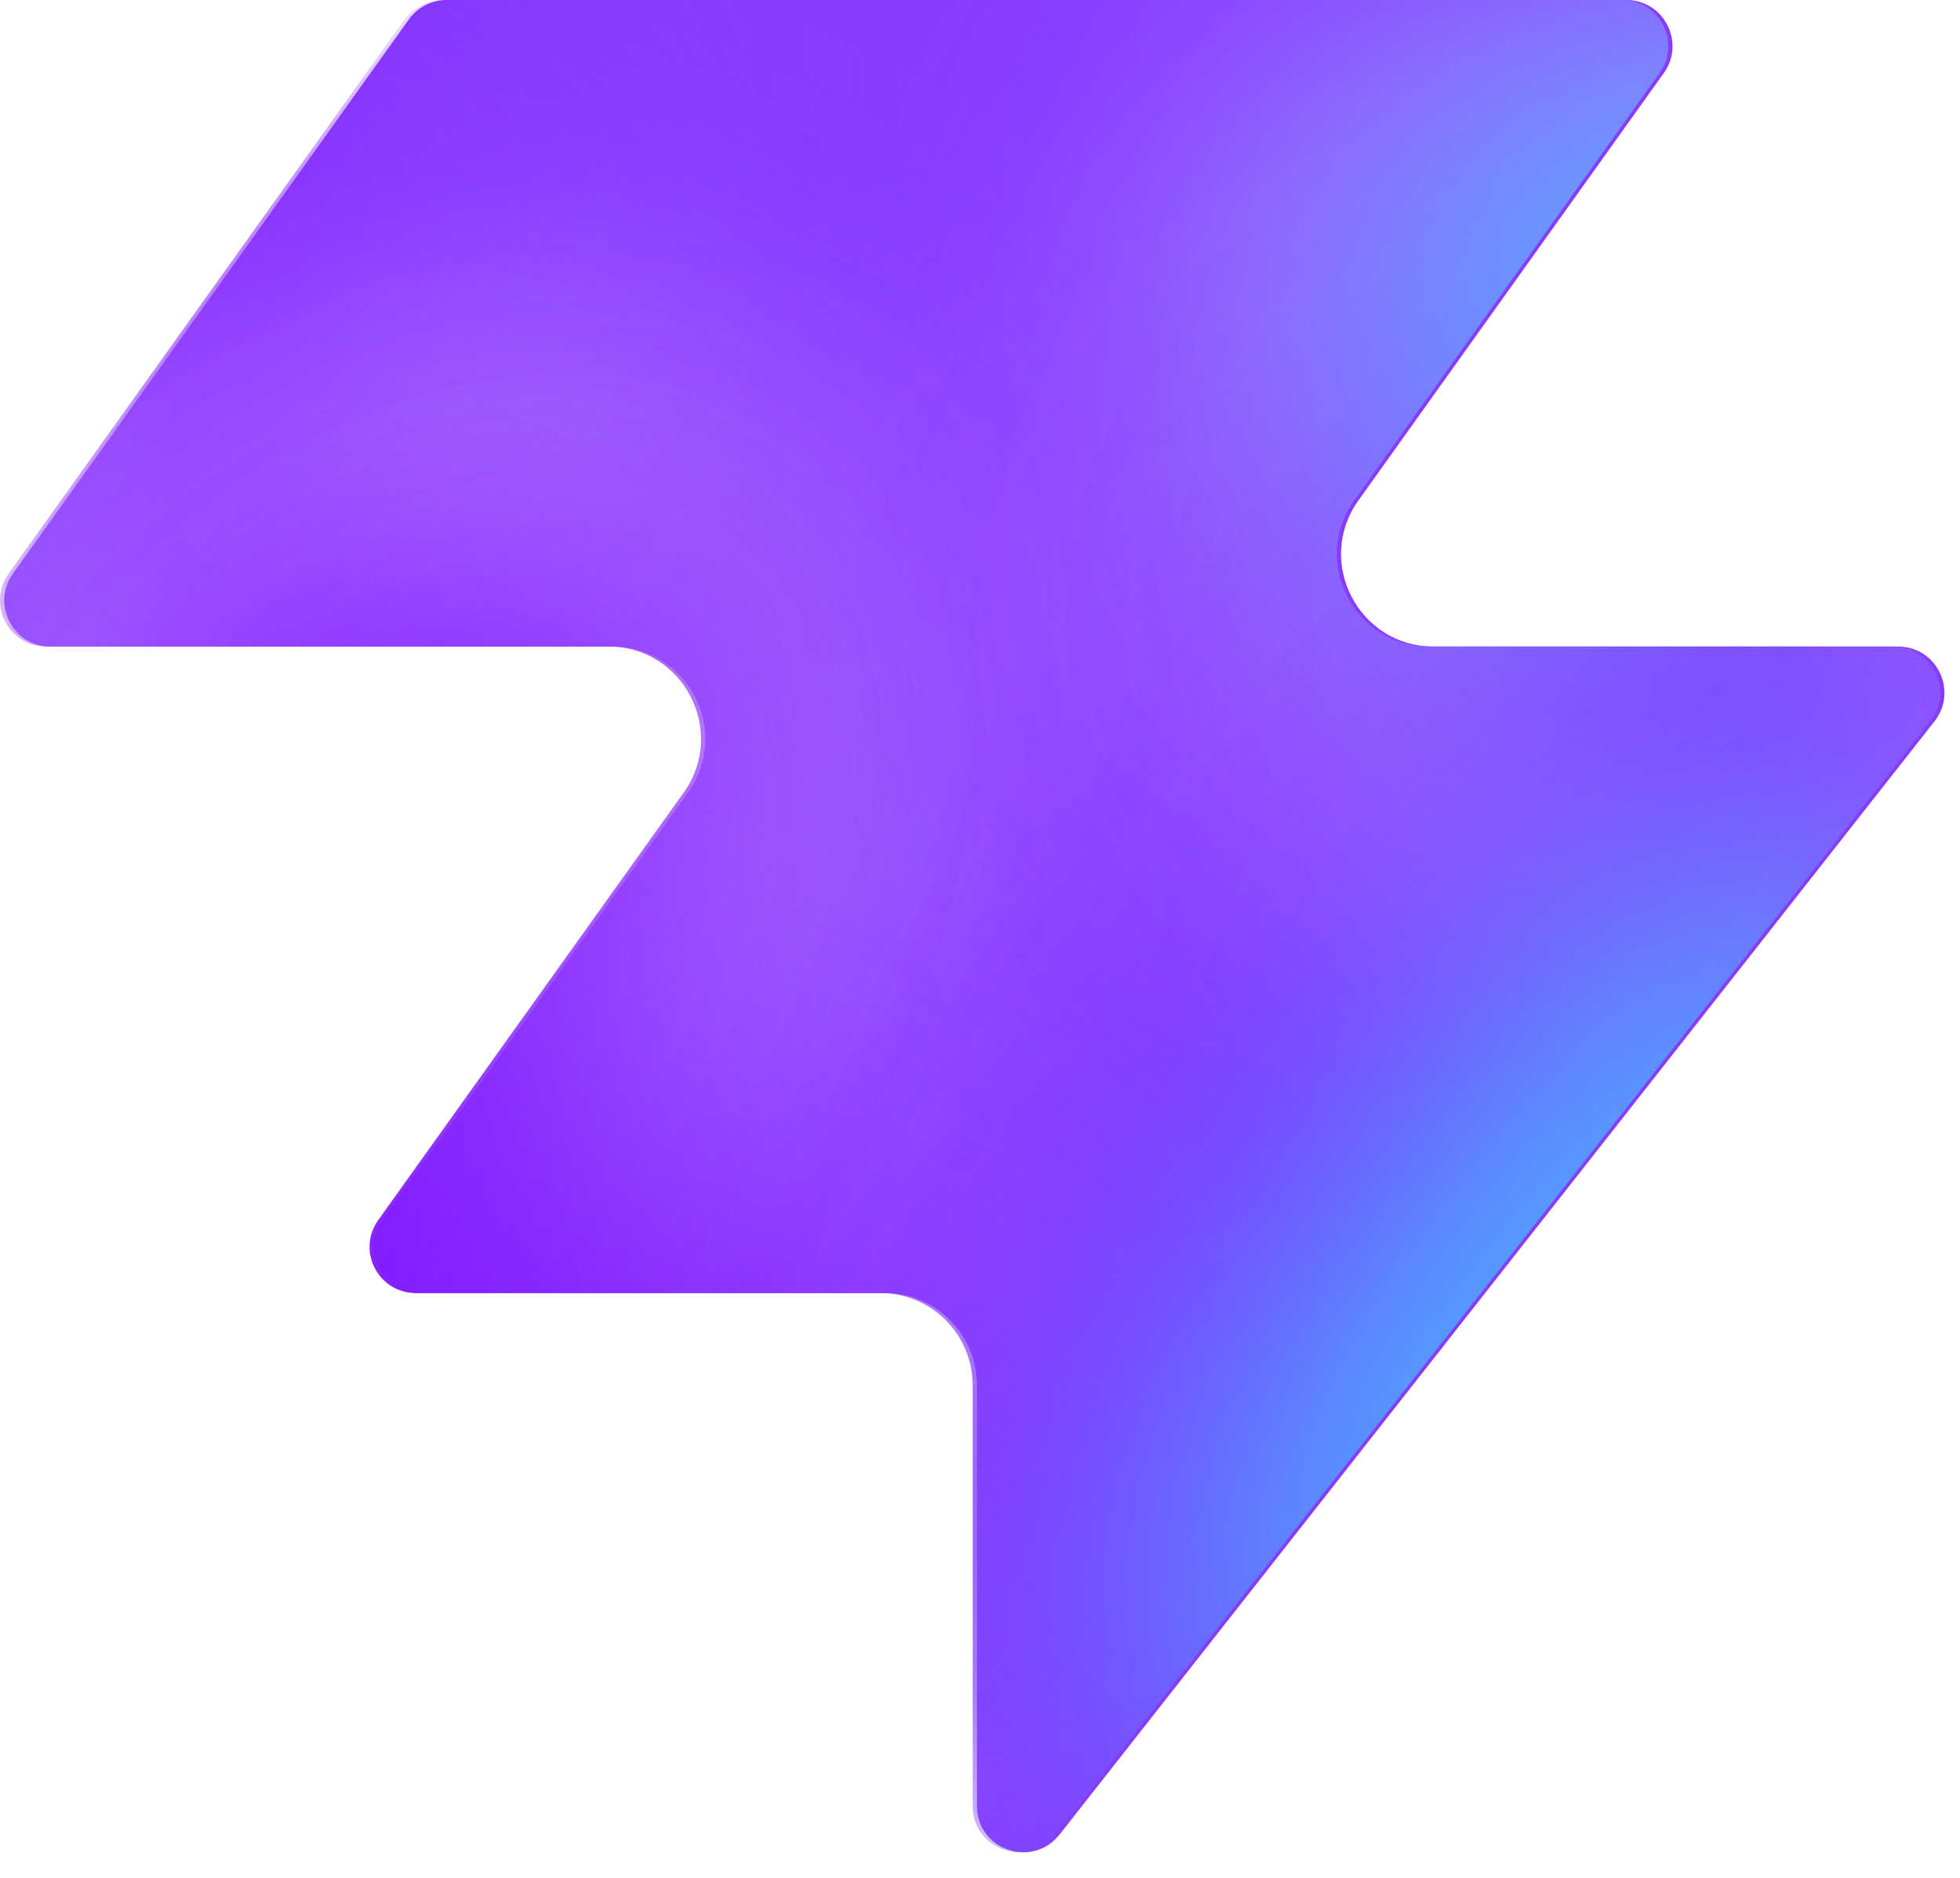
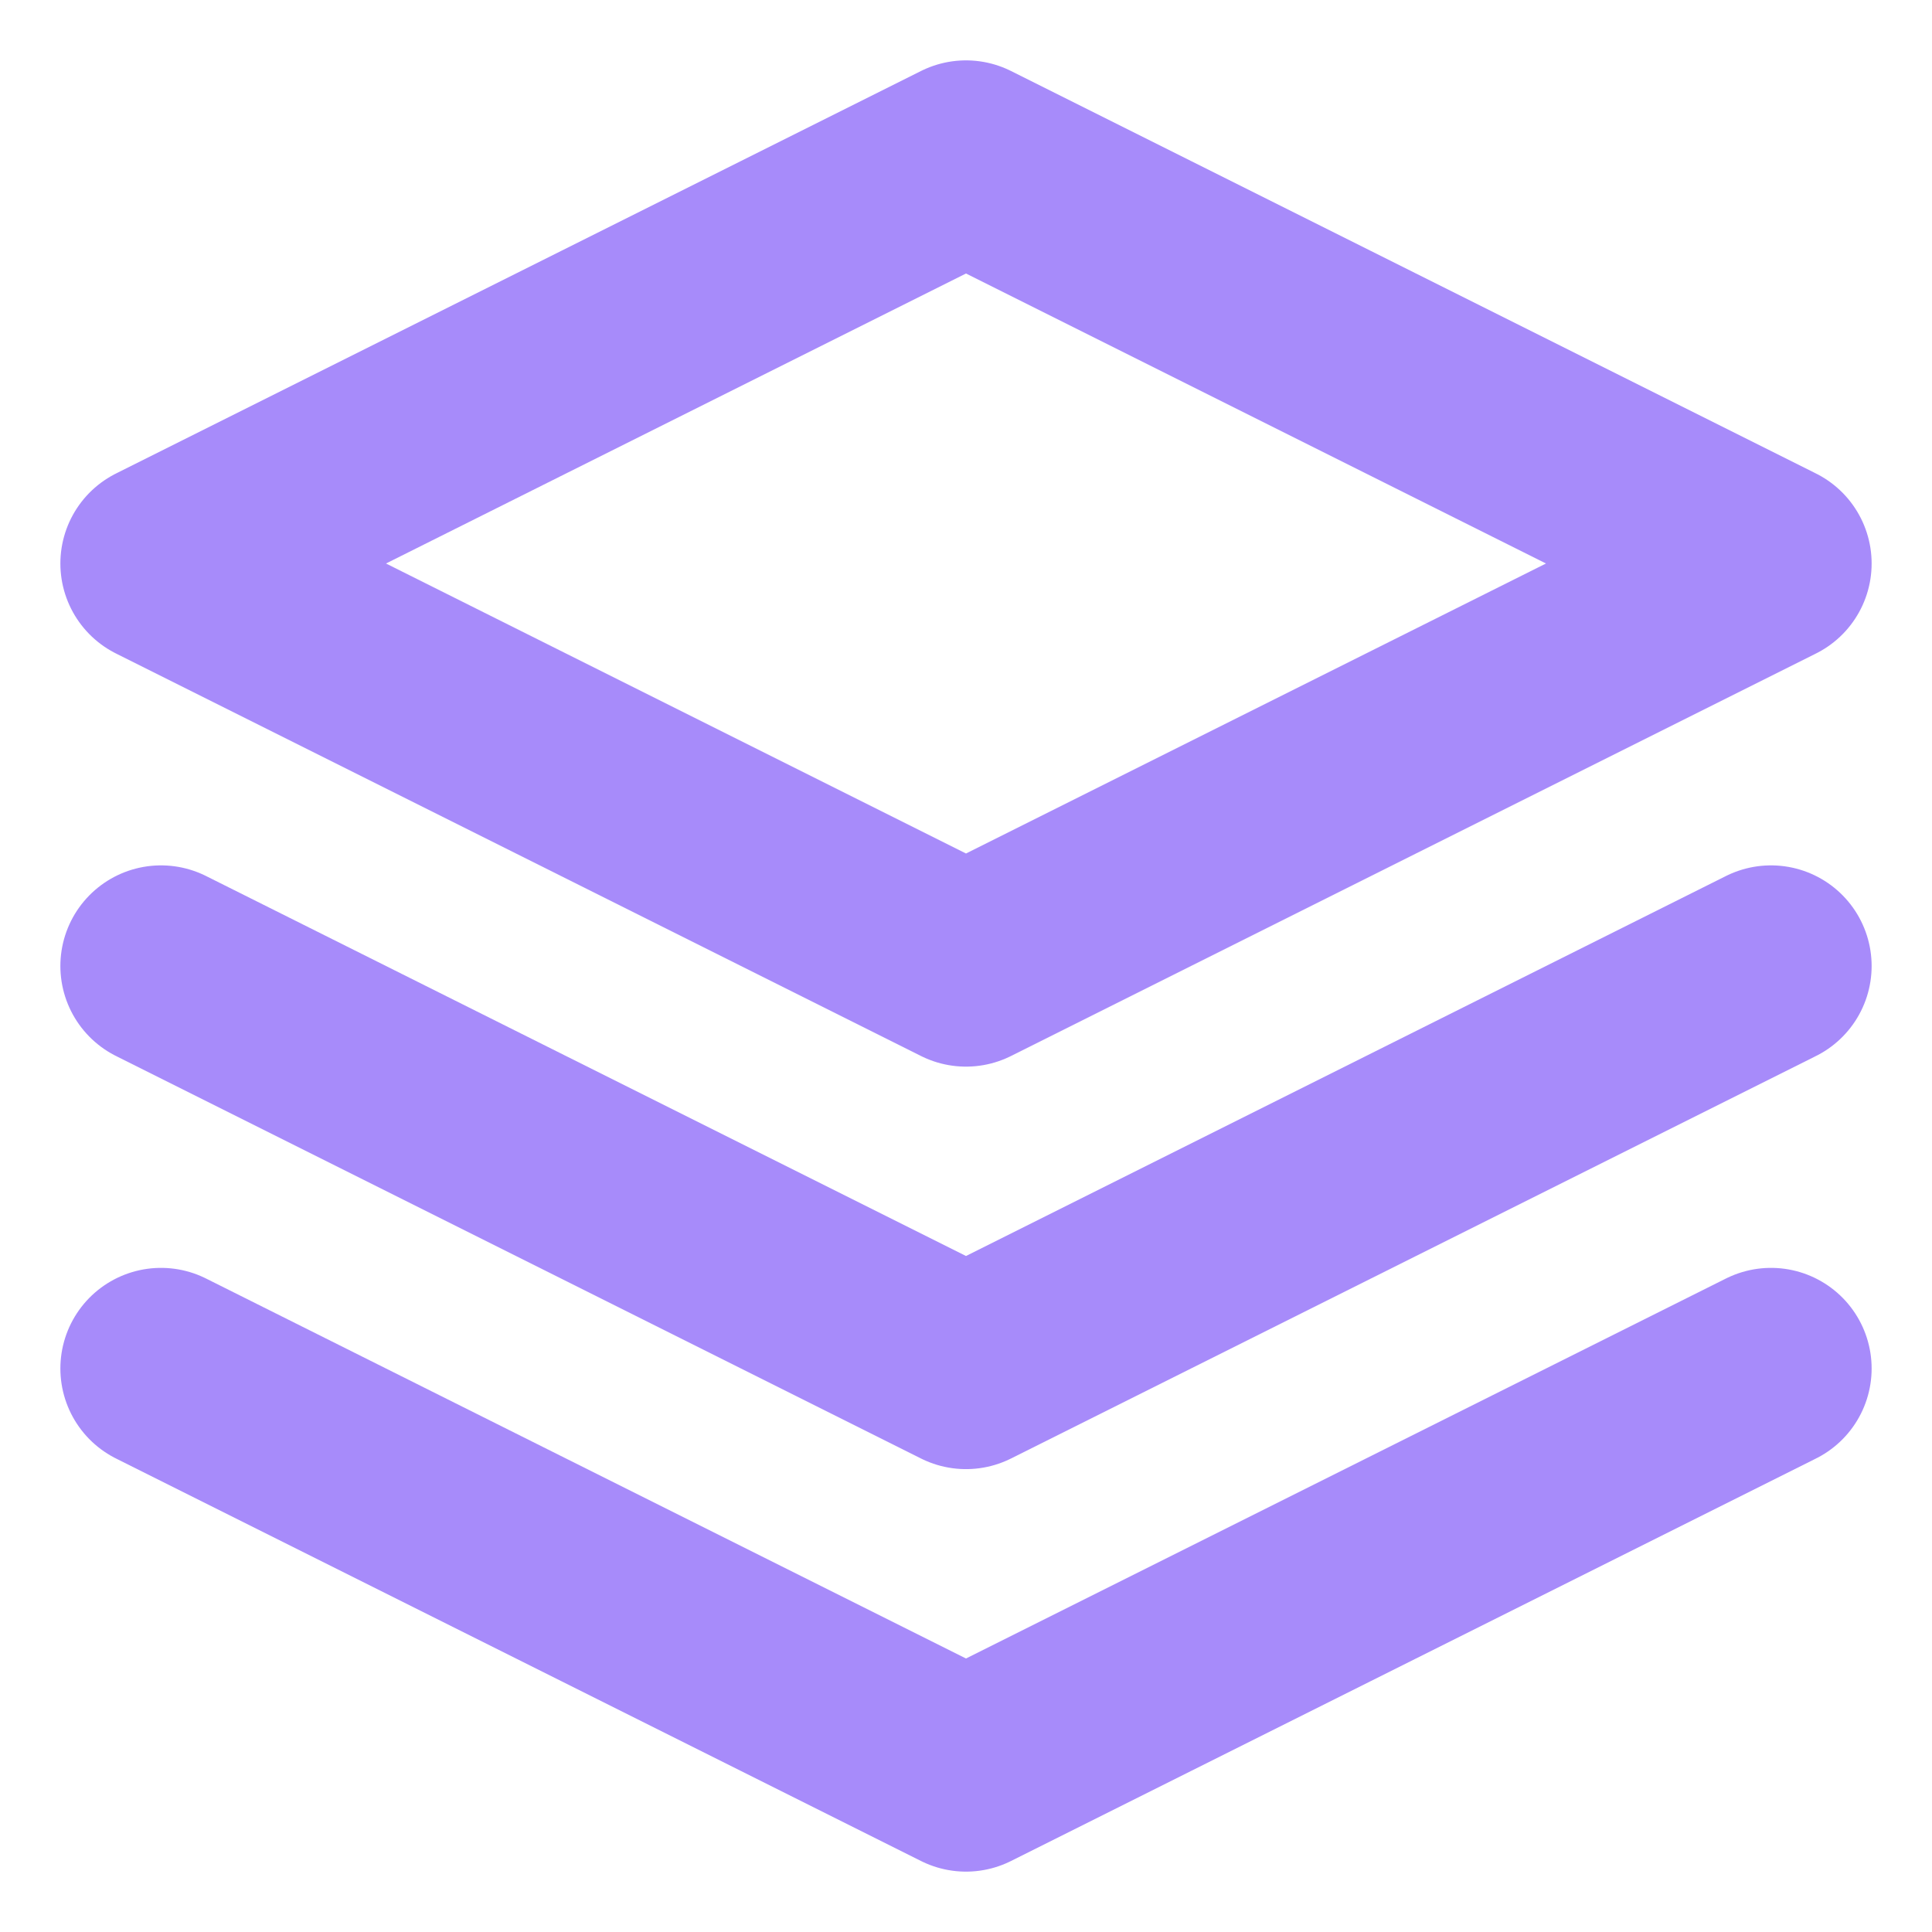
- <svg xmlns="http://www.w3.org/2000/svg" width="48" height="46" fill="none" viewBox="0 0 48 46">
-   <path fill="#863bff" d="M25.946 44.938c-.664.845-2.021.375-2.021-.698V33.937a2.26 2.26 0 0 0-2.262-2.262H10.287c-.92 0-1.456-1.04-.92-1.788l7.48-10.471c1.07-1.497 0-3.578-1.842-3.578H1.237c-.92 0-1.456-1.04-.92-1.788L10.013.474c.214-.297.556-.474.92-.474h28.894c.92 0 1.456 1.04.92 1.788l-7.48 10.471c-1.07 1.498 0 3.579 1.842 3.579h11.377c.943 0 1.473 1.088.89 1.83L25.947 44.94z" style="fill:#863bff;fill:color(display-p3 .525 .23 1);fill-opacity:1" />
-   <mask id="a" width="48" height="46" x="0" y="0" maskUnits="userSpaceOnUse" style="mask-type:alpha">
-     <path fill="#000" d="M25.842 44.938c-.664.844-2.021.375-2.021-.698V33.937a2.26 2.26 0 0 0-2.262-2.262H10.183c-.92 0-1.456-1.04-.92-1.788l7.48-10.471c1.07-1.498 0-3.579-1.842-3.579H1.133c-.92 0-1.456-1.04-.92-1.787L9.91.473c.214-.297.556-.474.92-.474h28.894c.92 0 1.456 1.04.92 1.788l-7.48 10.471c-1.07 1.498 0 3.578 1.842 3.578h11.377c.943 0 1.473 1.088.89 1.832L25.843 44.94z" style="fill:#000;fill-opacity:1" />
-   </mask>
-   <g mask="url(#a)">
-     <g filter="url(#b)">
-       <ellipse cx="5.508" cy="14.704" fill="#ede6ff" rx="5.508" ry="14.704" style="fill:#ede6ff;fill:color(display-p3 .927 .903 1);fill-opacity:1" transform="matrix(.00324 1 1 -.00324 -4.47 31.516)" />
-     </g>
-     <g filter="url(#c)">
-       <ellipse cx="10.399" cy="29.851" fill="#ede6ff" rx="10.399" ry="29.851" style="fill:#ede6ff;fill:color(display-p3 .927 .903 1);fill-opacity:1" transform="matrix(.00324 1 1 -.00324 -39.328 7.883)" />
-     </g>
-     <g filter="url(#d)">
-       <ellipse cx="5.508" cy="30.487" fill="#7e14ff" rx="5.508" ry="30.487" style="fill:#7e14ff;fill:color(display-p3 .492 .077 1);fill-opacity:1" transform="rotate(89.814 -25.913 -14.639)scale(1 -1)" />
-     </g>
-     <g filter="url(#e)">
-       <ellipse cx="5.508" cy="30.599" fill="#7e14ff" rx="5.508" ry="30.599" style="fill:#7e14ff;fill:color(display-p3 .492 .077 1);fill-opacity:1" transform="rotate(89.814 -32.644 -3.334)scale(1 -1)" />
-     </g>
-     <g filter="url(#f)">
-       <ellipse cx="5.508" cy="30.599" fill="#7e14ff" rx="5.508" ry="30.599" style="fill:#7e14ff;fill:color(display-p3 .492 .077 1);fill-opacity:1" transform="matrix(.00324 1 1 -.00324 -34.34 30.47)" />
-     </g>
-     <g filter="url(#g)">
-       <ellipse cx="14.072" cy="22.078" fill="#ede6ff" rx="14.072" ry="22.078" style="fill:#ede6ff;fill:color(display-p3 .927 .903 1);fill-opacity:1" transform="rotate(93.35 24.506 48.493)scale(-1 1)" />
-     </g>
-     <g filter="url(#h)">
-       <ellipse cx="3.47" cy="21.501" fill="#7e14ff" rx="3.47" ry="21.501" style="fill:#7e14ff;fill:color(display-p3 .492 .077 1);fill-opacity:1" transform="rotate(89.009 28.708 47.59)scale(-1 1)" />
-     </g>
-     <g filter="url(#i)">
-       <ellipse cx="3.47" cy="21.501" fill="#7e14ff" rx="3.47" ry="21.501" style="fill:#7e14ff;fill:color(display-p3 .492 .077 1);fill-opacity:1" transform="rotate(89.009 28.708 47.59)scale(-1 1)" />
-     </g>
-     <g filter="url(#j)">
-       <ellipse cx=".387" cy="8.972" fill="#7e14ff" rx="4.407" ry="29.108" style="fill:#7e14ff;fill:color(display-p3 .492 .077 1);fill-opacity:1" transform="rotate(39.51 .387 8.972)" />
-     </g>
-     <g filter="url(#k)">
-       <ellipse cx="47.523" cy="-6.092" fill="#7e14ff" rx="4.407" ry="29.108" style="fill:#7e14ff;fill:color(display-p3 .492 .077 1);fill-opacity:1" transform="rotate(37.892 47.523 -6.092)" />
-     </g>
-     <g filter="url(#l)">
-       <ellipse cx="41.412" cy="6.333" fill="#47bfff" rx="5.971" ry="9.665" style="fill:#47bfff;fill:color(display-p3 .28 .748 1);fill-opacity:1" transform="rotate(37.892 41.412 6.333)" />
-     </g>
-     <g filter="url(#m)">
-       <ellipse cx="-1.879" cy="38.332" fill="#7e14ff" rx="4.407" ry="29.108" style="fill:#7e14ff;fill:color(display-p3 .492 .077 1);fill-opacity:1" transform="rotate(37.892 -1.88 38.332)" />
-     </g>
-     <g filter="url(#n)">
-       <ellipse cx="-1.879" cy="38.332" fill="#7e14ff" rx="4.407" ry="29.108" style="fill:#7e14ff;fill:color(display-p3 .492 .077 1);fill-opacity:1" transform="rotate(37.892 -1.88 38.332)" />
-     </g>
-     <g filter="url(#o)">
-       <ellipse cx="35.651" cy="29.907" fill="#7e14ff" rx="4.407" ry="29.108" style="fill:#7e14ff;fill:color(display-p3 .492 .077 1);fill-opacity:1" transform="rotate(37.892 35.651 29.907)" />
-     </g>
-     <g filter="url(#p)">
-       <ellipse cx="38.418" cy="32.4" fill="#47bfff" rx="5.971" ry="15.297" style="fill:#47bfff;fill:color(display-p3 .28 .748 1);fill-opacity:1" transform="rotate(37.892 38.418 32.4)" />
-     </g>
-   </g>
-   <defs>
-     <filter id="b" width="60.045" height="41.654" x="-19.77" y="16.149" color-interpolation-filters="sRGB" filterUnits="userSpaceOnUse">
-       <feFlood flood-opacity="0" result="BackgroundImageFix" />
-       <feBlend in="SourceGraphic" in2="BackgroundImageFix" result="shape" />
-       <feGaussianBlur result="effect1_foregroundBlur_2002_17158" stdDeviation="7.659" />
-     </filter>
-     <filter id="c" width="90.34" height="51.437" x="-54.613" y="-7.533" color-interpolation-filters="sRGB" filterUnits="userSpaceOnUse">
-       <feFlood flood-opacity="0" result="BackgroundImageFix" />
-       <feBlend in="SourceGraphic" in2="BackgroundImageFix" result="shape" />
-       <feGaussianBlur result="effect1_foregroundBlur_2002_17158" stdDeviation="7.659" />
-     </filter>
-     <filter id="d" width="79.355" height="29.4" x="-49.64" y="2.03" color-interpolation-filters="sRGB" filterUnits="userSpaceOnUse">
-       <feFlood flood-opacity="0" result="BackgroundImageFix" />
-       <feBlend in="SourceGraphic" in2="BackgroundImageFix" result="shape" />
-       <feGaussianBlur result="effect1_foregroundBlur_2002_17158" stdDeviation="4.596" />
-     </filter>
-     <filter id="e" width="79.579" height="29.4" x="-45.045" y="20.029" color-interpolation-filters="sRGB" filterUnits="userSpaceOnUse">
-       <feFlood flood-opacity="0" result="BackgroundImageFix" />
-       <feBlend in="SourceGraphic" in2="BackgroundImageFix" result="shape" />
-       <feGaussianBlur result="effect1_foregroundBlur_2002_17158" stdDeviation="4.596" />
-     </filter>
-     <filter id="f" width="79.579" height="29.4" x="-43.513" y="21.178" color-interpolation-filters="sRGB" filterUnits="userSpaceOnUse">
-       <feFlood flood-opacity="0" result="BackgroundImageFix" />
-       <feBlend in="SourceGraphic" in2="BackgroundImageFix" result="shape" />
-       <feGaussianBlur result="effect1_foregroundBlur_2002_17158" stdDeviation="4.596" />
-     </filter>
-     <filter id="g" width="74.749" height="58.852" x="15.756" y="-17.901" color-interpolation-filters="sRGB" filterUnits="userSpaceOnUse">
-       <feFlood flood-opacity="0" result="BackgroundImageFix" />
-       <feBlend in="SourceGraphic" in2="BackgroundImageFix" result="shape" />
-       <feGaussianBlur result="effect1_foregroundBlur_2002_17158" stdDeviation="7.659" />
-     </filter>
-     <filter id="h" width="61.377" height="25.362" x="23.548" y="2.284" color-interpolation-filters="sRGB" filterUnits="userSpaceOnUse">
-       <feFlood flood-opacity="0" result="BackgroundImageFix" />
-       <feBlend in="SourceGraphic" in2="BackgroundImageFix" result="shape" />
-       <feGaussianBlur result="effect1_foregroundBlur_2002_17158" stdDeviation="4.596" />
-     </filter>
-     <filter id="i" width="61.377" height="25.362" x="23.548" y="2.284" color-interpolation-filters="sRGB" filterUnits="userSpaceOnUse">
-       <feFlood flood-opacity="0" result="BackgroundImageFix" />
-       <feBlend in="SourceGraphic" in2="BackgroundImageFix" result="shape" />
-       <feGaussianBlur result="effect1_foregroundBlur_2002_17158" stdDeviation="4.596" />
-     </filter>
-     <filter id="j" width="56.045" height="63.649" x="-27.636" y="-22.853" color-interpolation-filters="sRGB" filterUnits="userSpaceOnUse">
-       <feFlood flood-opacity="0" result="BackgroundImageFix" />
-       <feBlend in="SourceGraphic" in2="BackgroundImageFix" result="shape" />
-       <feGaussianBlur result="effect1_foregroundBlur_2002_17158" stdDeviation="4.596" />
-     </filter>
-     <filter id="k" width="54.814" height="64.646" x="20.116" y="-38.415" color-interpolation-filters="sRGB" filterUnits="userSpaceOnUse">
-       <feFlood flood-opacity="0" result="BackgroundImageFix" />
-       <feBlend in="SourceGraphic" in2="BackgroundImageFix" result="shape" />
-       <feGaussianBlur result="effect1_foregroundBlur_2002_17158" stdDeviation="4.596" />
-     </filter>
-     <filter id="l" width="33.541" height="35.313" x="24.641" y="-11.323" color-interpolation-filters="sRGB" filterUnits="userSpaceOnUse">
-       <feFlood flood-opacity="0" result="BackgroundImageFix" />
-       <feBlend in="SourceGraphic" in2="BackgroundImageFix" result="shape" />
-       <feGaussianBlur result="effect1_foregroundBlur_2002_17158" stdDeviation="4.596" />
-     </filter>
-     <filter id="m" width="54.814" height="64.646" x="-29.286" y="6.009" color-interpolation-filters="sRGB" filterUnits="userSpaceOnUse">
-       <feFlood flood-opacity="0" result="BackgroundImageFix" />
-       <feBlend in="SourceGraphic" in2="BackgroundImageFix" result="shape" />
-       <feGaussianBlur result="effect1_foregroundBlur_2002_17158" stdDeviation="4.596" />
-     </filter>
-     <filter id="n" width="54.814" height="64.646" x="-29.286" y="6.009" color-interpolation-filters="sRGB" filterUnits="userSpaceOnUse">
-       <feFlood flood-opacity="0" result="BackgroundImageFix" />
-       <feBlend in="SourceGraphic" in2="BackgroundImageFix" result="shape" />
-       <feGaussianBlur result="effect1_foregroundBlur_2002_17158" stdDeviation="4.596" />
-     </filter>
-     <filter id="o" width="54.814" height="64.646" x="8.244" y="-2.416" color-interpolation-filters="sRGB" filterUnits="userSpaceOnUse">
-       <feFlood flood-opacity="0" result="BackgroundImageFix" />
-       <feBlend in="SourceGraphic" in2="BackgroundImageFix" result="shape" />
-       <feGaussianBlur result="effect1_foregroundBlur_2002_17158" stdDeviation="4.596" />
-     </filter>
-     <filter id="p" width="39.409" height="43.623" x="18.713" y="10.588" color-interpolation-filters="sRGB" filterUnits="userSpaceOnUse">
-       <feFlood flood-opacity="0" result="BackgroundImageFix" />
-       <feBlend in="SourceGraphic" in2="BackgroundImageFix" result="shape" />
-       <feGaussianBlur result="effect1_foregroundBlur_2002_17158" stdDeviation="4.596" />
-     </filter>
-   </defs>
+ <svg xmlns="http://www.w3.org/2000/svg" width="24" height="24" viewBox="0 0 24 24" fill="none" stroke="#a78bfa" stroke-width="2.5" stroke-linecap="round" stroke-linejoin="round">
+   <polygon points="12 2 2 7 12 12 22 7 12 2" />
+   <polyline points="2 17 12 22 22 17" />
+   <polyline points="2 12 12 17 22 12" />
</svg>
